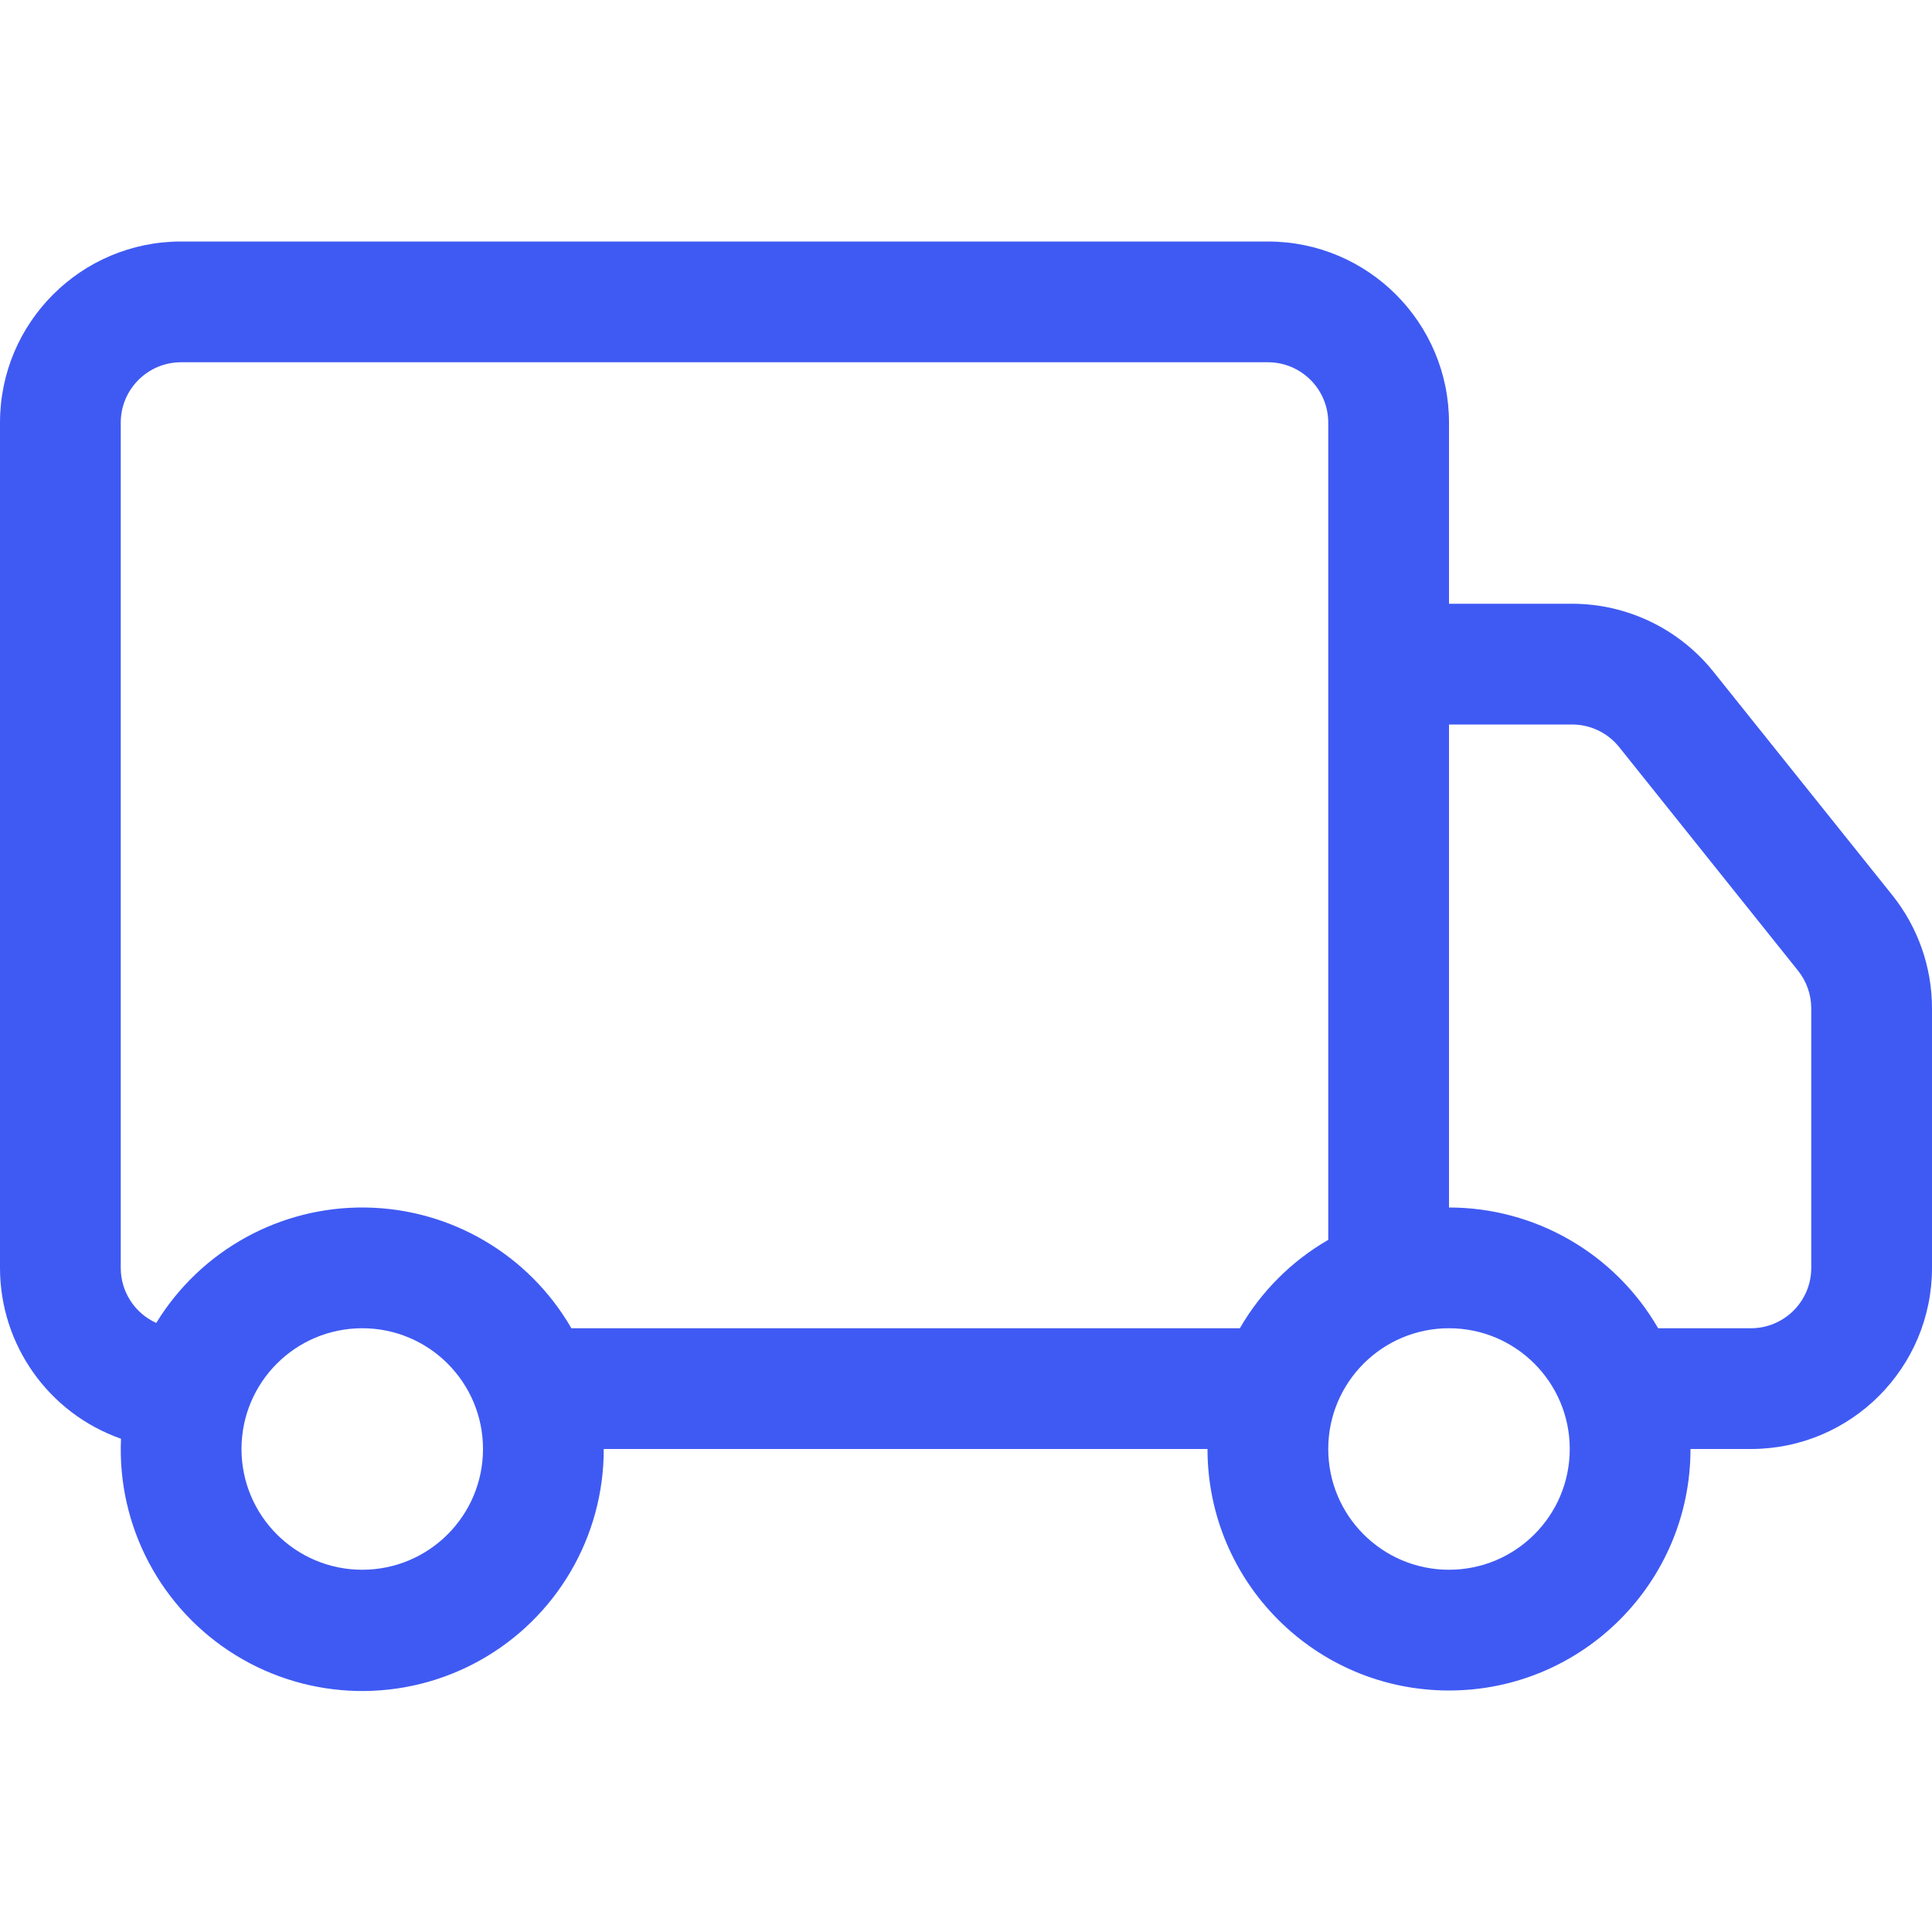
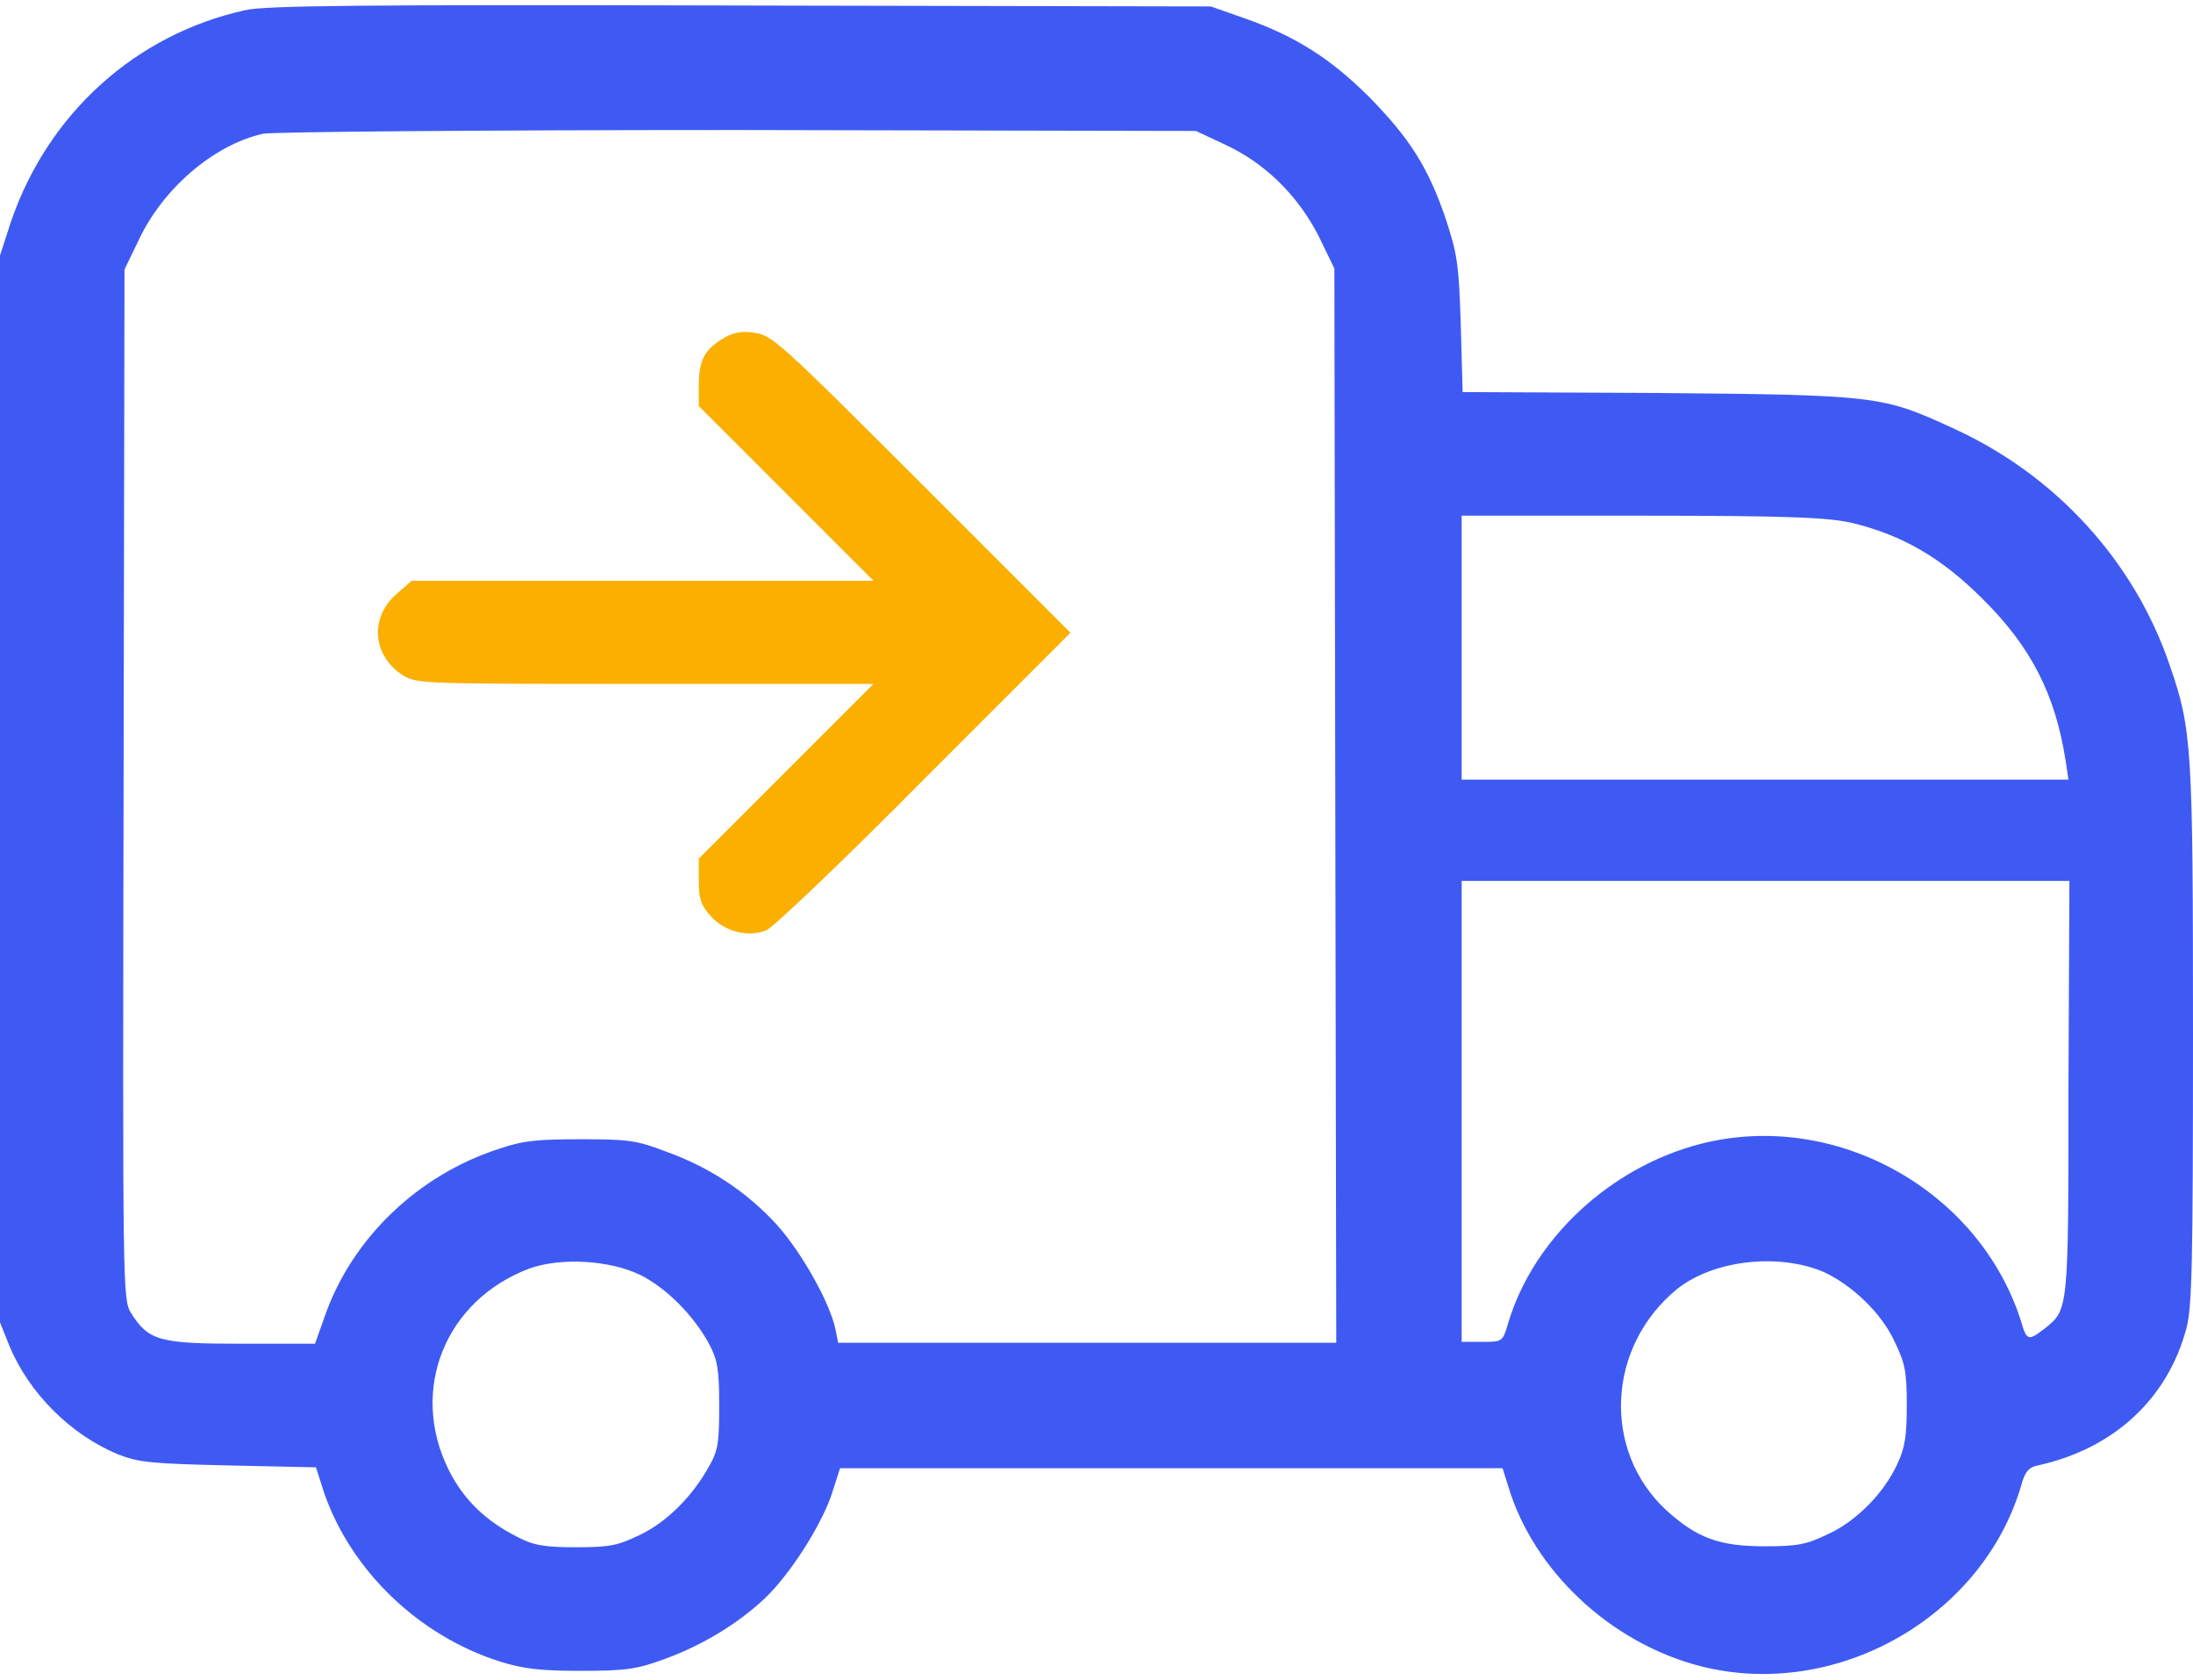
- <svg xmlns="http://www.w3.org/2000/svg" width="16" height="16" fill="#3f5af3" class="bi bi-truck" viewBox="0 0 16 16">
-   <path d="M0 3.5A1.5 1.5 0 0 1 1.5 2h9A1.5 1.5 0 0 1 12 3.5V5h1.02a1.5 1.5 0 0 1 1.17.563l1.481 1.85a1.5 1.5 0 0 1 .329.938V10.5a1.5 1.5 0 0 1-1.5 1.5H14a2 2 0 1 1-4 0H5a2 2 0 1 1-3.998-.085A1.5 1.5 0 0 1 0 10.5zm1.294 7.456A2 2 0 0 1 4.732 11h5.536a2 2 0 0 1 .732-.732V3.5a.5.5 0 0 0-.5-.5h-9a.5.5 0 0 0-.5.5v7a.5.5 0 0 0 .294.456M12 10a2 2 0 0 1 1.732 1h.768a.5.5 0 0 0 .5-.5V8.35a.5.5 0 0 0-.11-.312l-1.48-1.85A.5.5 0 0 0 13.02 6H12zm-9 1a1 1 0 1 0 0 2 1 1 0 0 0 0-2m9 0a1 1 0 1 0 0 2 1 1 0 0 0 0-2" />
+ <svg xmlns="http://www.w3.org/2000/svg" xml:space="preserve" width="64px" height="49px" version="1.1" style="shape-rendering:geometricPrecision; text-rendering:geometricPrecision; image-rendering:optimizeQuality; fill-rule:evenodd; clip-rule:evenodd" viewBox="0 0 64.432 49.027">
+   <defs>
+     <style type="text/css">
+    
+     .fil0 {fill:#3F5AF3;fill-rule:nonzero}
+     .fil1 {fill:#FBAF00;fill-rule:nonzero}
+    
+   </style>
+   </defs>
+   <g id="Layer_x0020_1">
+     <path class="fil0" d="M7.208 0.146c-3.222,0.71 -5.788,3.03 -6.88,6.197l-0.328 1.011 0 15.671 0 15.671 0.273 0.682c0.573,1.393 1.802,2.621 3.194,3.195 0.628,0.245 0.983,0.273 3.249,0.327l2.567 0.055 0.245 0.764c0.792,2.266 2.758,4.177 5.16,4.942 0.71,0.218 1.174,0.273 2.403,0.273 1.338,0 1.638,-0.055 2.457,-0.355 1.119,-0.41 2.129,-1.037 2.894,-1.747 0.764,-0.71 1.693,-2.184 1.993,-3.085l0.246 -0.765 9.719 0 9.747 0 0.163 0.519c0.738,2.484 3.004,4.614 5.652,5.296 3.959,1.011 8.272,-1.419 9.419,-5.296 0.109,-0.41 0.218,-0.546 0.491,-0.601 2.239,-0.491 3.823,-1.966 4.369,-4.04 0.163,-0.628 0.191,-1.912 0.191,-8.6 0,-8.437 -0.028,-8.983 -0.683,-10.866 -1.037,-3.058 -3.358,-5.597 -6.361,-6.962 -2.075,-0.956 -2.239,-0.983 -8.655,-1.038l-5.76 -0.027 -0.055 -1.993c-0.055,-1.802 -0.109,-2.075 -0.437,-3.085 -0.519,-1.529 -1.065,-2.375 -2.239,-3.577 -1.146,-1.146 -2.184,-1.802 -3.658,-2.32l-1.01 -0.355 -13.787 -0.027c-11.139,-0.028 -13.979,0 -14.579,0.136zm28.803 3.959c1.174,0.546 2.129,1.501 2.73,2.675l0.464 0.956 0.027 15.78 0.028 15.78 -7.317 0 -7.317 0 -0.082 -0.409c-0.164,-0.765 -0.983,-2.239 -1.72,-3.058 -0.874,-0.955 -1.966,-1.693 -3.276,-2.157 -0.846,-0.327 -1.119,-0.355 -2.457,-0.355 -1.229,0 -1.693,0.028 -2.403,0.273 -2.402,0.765 -4.368,2.649 -5.16,4.969l-0.273 0.765 -2.157 0c-2.402,0 -2.73,-0.082 -3.248,-0.901 -0.246,-0.41 -0.246,-0.628 -0.219,-15.535l0.027 -15.125 0.41 -0.846c0.71,-1.529 2.211,-2.812 3.658,-3.14 0.301,-0.054 6.116,-0.109 13.951,-0.109l13.46 0.027 0.874 0.41zm18.428 11.111c1.447,0.355 2.594,1.011 3.795,2.212 1.447,1.42 2.157,2.839 2.457,4.778l0.082 0.546 -8.9 0 -8.928 0 0 -3.85 0 -3.904 5.351 0c4.314,0 5.461,0.055 6.143,0.218zm6.334 16.6c0,6.607 0,6.498 -0.71,7.071 -0.464,0.355 -0.518,0.355 -0.682,-0.219 -1.229,-3.876 -5.488,-6.224 -9.419,-5.214 -2.648,0.682 -4.914,2.785 -5.652,5.269 -0.163,0.546 -0.163,0.546 -0.764,0.546l-0.601 0 0 -6.771 0 -6.77 8.928 0 8.928 0 -0.028 6.088 0 0zm-41.962 5.487c0.764,0.383 1.556,1.174 2.02,2.021 0.246,0.464 0.3,0.737 0.3,1.802 0,1.064 -0.027,1.337 -0.3,1.802 -0.464,0.846 -1.228,1.638 -2.048,2.02 -0.627,0.3 -0.846,0.355 -1.856,0.355 -0.928,0 -1.256,-0.055 -1.72,-0.301 -0.928,-0.464 -1.584,-1.092 -2.02,-1.965 -1.174,-2.348 -0.11,-4.996 2.375,-5.925 0.928,-0.327 2.348,-0.245 3.249,0.191zm34.782 -0.082c0.819,0.383 1.693,1.202 2.075,2.048 0.3,0.628 0.355,0.846 0.355,1.857 0,0.901 -0.055,1.255 -0.273,1.72 -0.382,0.846 -1.202,1.692 -2.048,2.075 -0.628,0.3 -0.874,0.354 -1.856,0.354 -1.338,0 -1.993,-0.245 -2.894,-1.064 -1.884,-1.748 -1.748,-4.805 0.327,-6.498 1.065,-0.846 2.976,-1.065 4.314,-0.492z" />
+     <path class="fil1" d="M21.213 9.811c-0.518,0.327 -0.682,0.628 -0.682,1.365l0 0.601 2.566 2.566 2.566 2.566 -6.798 0 -6.77 0 -0.437 0.382c-0.819,0.71 -0.71,1.83 0.191,2.403 0.409,0.246 0.655,0.246 7.126,0.246l6.688 0 -2.566 2.566 -2.566 2.566 0 0.656c0,0.518 0.054,0.709 0.355,1.037 0.409,0.464 1.119,0.628 1.638,0.41 0.191,-0.082 2.293,-2.075 4.641,-4.451l4.286 -4.286 -4.368 -4.368c-4.259,-4.259 -4.395,-4.368 -4.941,-4.45 -0.355,-0.055 -0.628,0 -0.929,0.191z" />
+   </g>
</svg>
